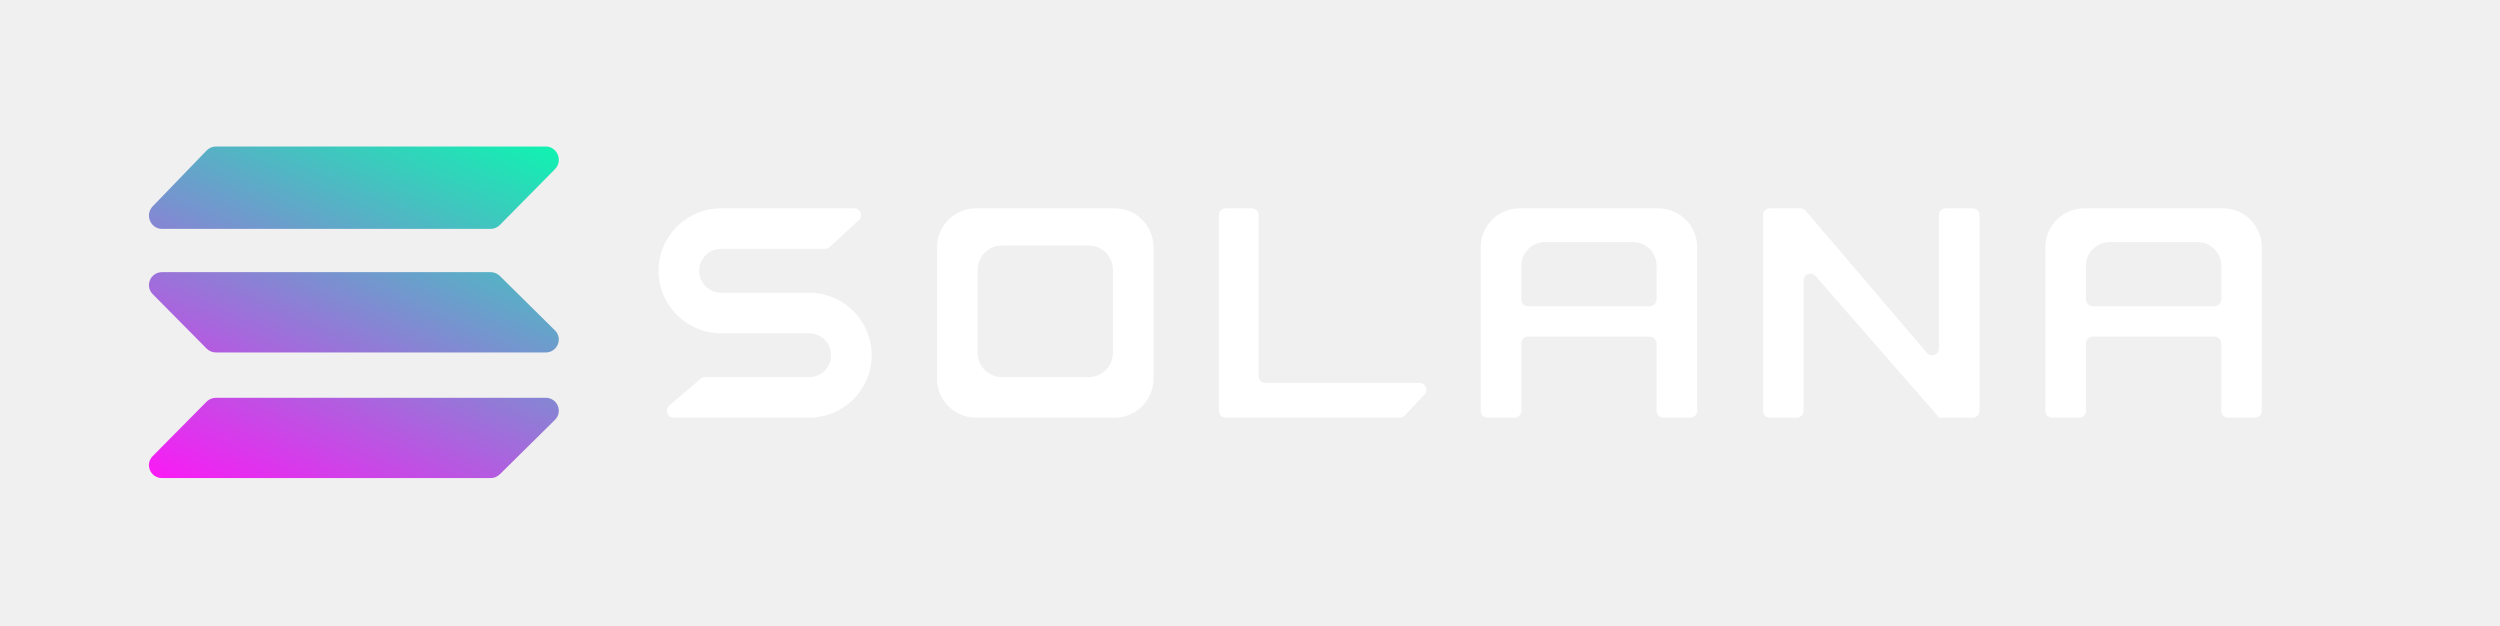
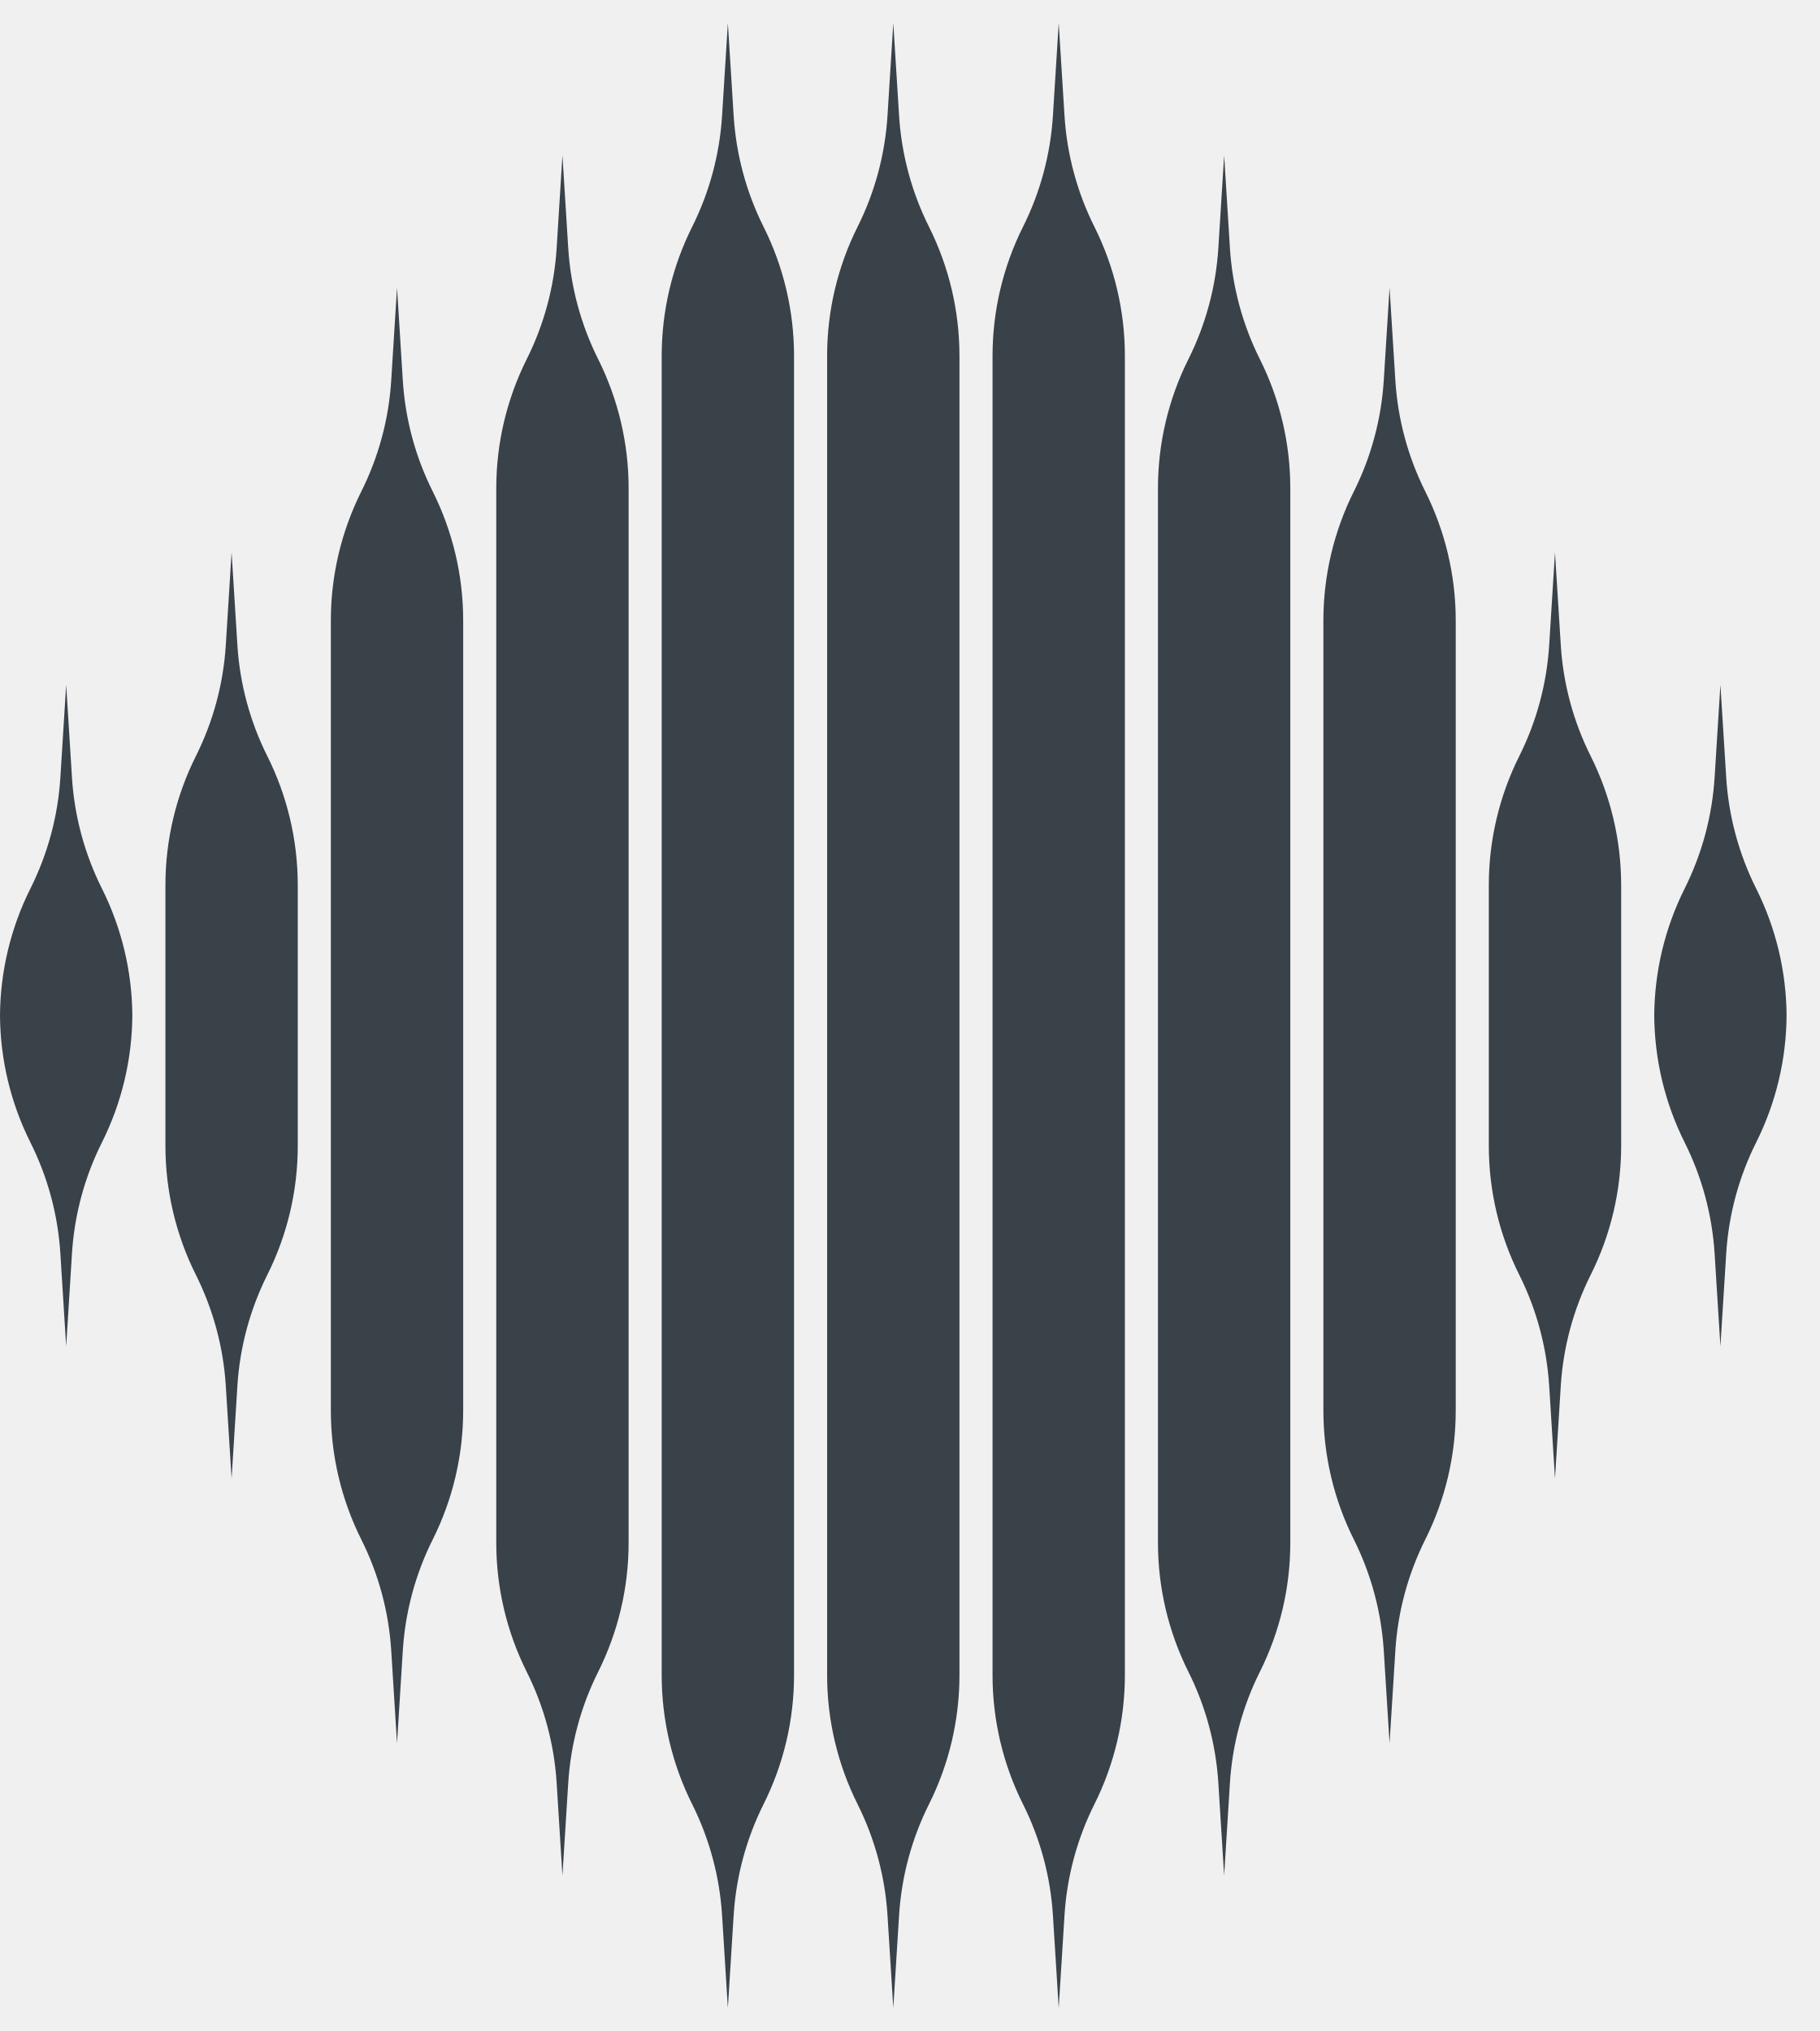
- <svg xmlns="http://www.w3.org/2000/svg" width="2568" height="643" viewBox="0 0 2568 643" fill="none">
-   <path fill-rule="evenodd" clip-rule="evenodd" d="M1252 221C1252 217.134 1255.13 214 1259 214H1285.81C1289.68 214 1292.81 217.134 1292.81 221V386.38C1292.81 390.246 1295.95 393.38 1299.81 393.38H1458.19C1464.32 393.38 1467.49 400.698 1463.3 405.168L1443.03 426.788C1441.71 428.199 1439.86 429 1437.92 429H1292.81H1259C1255.13 429 1252 425.866 1252 422V221Z" fill="white" />
-   <path fill-rule="evenodd" clip-rule="evenodd" d="M831.121 342.306H742.496C742.49 342.306 742.485 342.301 742.485 342.295C742.485 342.289 742.48 342.284 742.474 342.284C741.9 342.299 741.325 342.306 740.748 342.306C705.251 342.306 676.474 313.584 676.474 278.153C676.474 242.722 705.251 214 740.748 214C741.325 214 741.9 214.008 742.474 214.023C742.48 214.023 742.485 214.018 742.485 214.011C742.485 214.005 742.49 214 742.496 214H877.425C883.8 214 886.856 221.828 882.168 226.148L852.197 253.761C850.905 254.952 849.212 255.613 847.454 255.613H740.706C728.257 255.613 718.165 265.705 718.165 278.153C718.165 290.602 728.257 300.694 740.706 300.694H836.182C836.242 300.694 836.29 300.742 836.29 300.802C836.29 300.858 836.334 300.905 836.39 300.909C869.403 303.605 895.353 331.201 895.353 364.847C895.353 400.278 866.576 429 831.079 429C829.361 429 827.659 428.933 825.975 428.801C825.917 428.796 825.868 428.842 825.868 428.9C825.868 428.955 825.823 429 825.768 429H691.95C685.448 429 682.458 420.908 687.399 416.681L719.675 389.068C720.943 387.983 722.557 387.387 724.225 387.387H770.884H831.121C843.57 387.387 853.662 377.295 853.662 364.847C853.662 352.398 843.57 342.306 831.121 342.306Z" fill="white" />
-   <path fill-rule="evenodd" clip-rule="evenodd" d="M1000.76 214C1000.75 214 1000.75 214.008 1000.75 214.019C1000.75 214.029 1000.74 214.037 1000.73 214.038C980.058 214.93 963.46 231.496 962.567 252.127C962.566 252.137 962.558 252.145 962.548 252.145C962.538 252.145 962.529 252.154 962.529 252.164V387.369C962.529 387.379 962.537 387.387 962.547 387.387C962.558 387.387 962.566 387.396 962.565 387.406C962.541 387.975 962.529 388.546 962.529 389.121C962.529 410.558 979.476 428.045 1000.73 428.962C1000.74 428.963 1000.75 428.971 1000.75 428.981C1000.75 428.992 1000.75 429 1000.76 429H1146.65C1146.66 429 1146.67 428.992 1146.67 428.981C1146.67 428.971 1146.67 428.963 1146.68 428.962C1167.93 428.045 1184.88 410.558 1184.88 389.121C1184.88 388.546 1184.87 387.975 1184.85 387.406C1184.85 387.396 1184.85 387.387 1184.86 387.387C1184.87 387.387 1184.88 387.379 1184.88 387.369V252.164C1184.88 252.154 1184.87 252.145 1184.86 252.145C1184.85 252.145 1184.84 252.137 1184.84 252.127C1183.95 231.496 1167.35 214.93 1146.68 214.038C1146.67 214.037 1146.67 214.029 1146.67 214.019C1146.67 214.008 1146.66 214 1146.65 214H1000.76ZM1028.12 252.145C1028.11 252.145 1028.11 252.15 1028.11 252.157C1028.11 252.163 1028.1 252.169 1028.09 252.169C1015.18 252.73 1004.8 263.151 1004.24 276.128C1004.24 276.135 1004.24 276.14 1004.23 276.14C1004.23 276.14 1004.22 276.145 1004.22 276.152V361.2C1004.22 361.206 1004.23 361.211 1004.23 361.211C1004.24 361.211 1004.24 361.217 1004.24 361.223C1004.23 361.581 1004.22 361.94 1004.22 362.302C1004.22 375.787 1014.81 386.786 1028.09 387.363C1028.1 387.364 1028.11 387.369 1028.11 387.375C1028.11 387.382 1028.11 387.387 1028.12 387.387H1119.29C1119.3 387.387 1119.31 387.382 1119.31 387.375C1119.31 387.369 1119.31 387.364 1119.32 387.363C1132.6 386.786 1143.19 375.787 1143.19 362.302C1143.19 361.94 1143.18 361.581 1143.17 361.223C1143.17 361.217 1143.17 361.211 1143.18 361.211C1143.19 361.211 1143.19 361.206 1143.19 361.2V276.152C1143.19 276.145 1143.19 276.14 1143.18 276.14C1143.17 276.14 1143.17 276.135 1143.17 276.128C1142.61 263.151 1132.24 252.73 1119.32 252.169C1119.31 252.169 1119.31 252.163 1119.31 252.157C1119.31 252.15 1119.3 252.145 1119.29 252.145H1028.12Z" fill="white" />
-   <path fill-rule="evenodd" clip-rule="evenodd" d="M1562.69 272.952V307.565C1562.69 311.431 1565.83 314.565 1569.69 314.565H1694.66C1698.53 314.565 1701.66 311.431 1701.66 307.565V272.952C1701.66 259.545 1690.77 248.677 1677.34 248.677H1587.01C1573.58 248.677 1562.69 259.545 1562.69 272.952ZM1708.66 429C1704.8 429 1701.66 425.866 1701.66 422V352.774C1701.66 348.908 1698.53 345.774 1694.66 345.774H1569.69C1565.83 345.774 1562.69 348.908 1562.69 352.774V422C1562.69 425.866 1559.56 429 1555.69 429H1528C1524.13 429 1521 425.866 1521 422V255.631C1521 255.621 1521.01 255.613 1521.02 255.613C1521.03 255.613 1521.04 255.604 1521.04 255.594C1521.01 255.025 1521 254.454 1521 253.879C1521 231.854 1538.89 214 1560.95 214C1561.53 214 1562.1 214.012 1562.67 214.036C1562.68 214.037 1562.69 214.028 1562.69 214.018C1562.69 214.008 1562.7 214 1562.71 214H1705.12C1705.13 214 1705.14 214.008 1705.14 214.019C1705.14 214.029 1705.14 214.037 1705.15 214.038C1726.41 214.955 1743.35 232.442 1743.35 253.879C1743.35 254.454 1743.34 255.025 1743.32 255.594C1743.32 255.604 1743.32 255.613 1743.33 255.613C1743.34 255.613 1743.35 255.621 1743.35 255.631V422C1743.35 425.866 1740.22 429 1736.35 429H1708.66Z" fill="white" />
-   <path fill-rule="evenodd" clip-rule="evenodd" d="M2142.69 272.952V307.565C2142.69 311.431 2145.83 314.565 2149.69 314.565H2274.66C2278.53 314.565 2281.66 311.431 2281.66 307.565V272.952C2281.66 259.545 2270.77 248.677 2257.34 248.677H2167.01C2153.58 248.677 2142.69 259.545 2142.69 272.952ZM2288.66 429C2284.8 429 2281.66 425.866 2281.66 422V352.774C2281.66 348.908 2278.53 345.774 2274.66 345.774H2149.69C2145.83 345.774 2142.69 348.908 2142.69 352.774V422C2142.69 425.866 2139.56 429 2135.69 429H2108C2104.13 429 2101 425.866 2101 422V255.631C2101 255.621 2101.01 255.613 2101.02 255.613C2101.03 255.613 2101.04 255.604 2101.04 255.594C2101.01 255.025 2101 254.454 2101 253.879C2101 231.854 2118.89 214 2140.95 214C2141.53 214 2142.1 214.012 2142.67 214.036C2142.68 214.037 2142.69 214.028 2142.69 214.018C2142.69 214.008 2142.7 214 2142.71 214H2285.12C2285.13 214 2285.14 214.008 2285.14 214.019C2285.14 214.029 2285.14 214.037 2285.15 214.038C2306.41 214.955 2323.35 232.442 2323.35 253.879C2323.35 254.454 2323.34 255.025 2323.32 255.594C2323.32 255.604 2323.32 255.613 2323.33 255.613C2323.34 255.613 2323.35 255.621 2323.35 255.631V422C2323.35 425.866 2320.22 429 2316.35 429H2288.66Z" fill="white" />
-   <path fill-rule="evenodd" clip-rule="evenodd" d="M1854.79 216.458C1853.46 214.898 1851.51 214 1849.46 214H1818C1814.13 214 1811 217.134 1811 221V422C1811 425.866 1814.13 429 1818 429H1845.69C1849.56 429 1852.69 425.866 1852.69 422V288.143C1852.69 281.676 1860.71 278.668 1864.96 283.539L1991.6 428.567C1991.64 428.614 1991.66 428.675 1991.66 428.739C1991.66 428.883 1991.78 429 1991.92 429H1991.98H2026.35C2030.22 429 2033.35 425.866 2033.35 422V221C2033.35 217.134 2030.22 214 2026.35 214H1998.66C1994.8 214 1991.66 217.134 1991.66 221V357.962C1991.66 364.469 1983.56 367.455 1979.34 362.504L1854.79 216.458Z" fill="white" />
-   <mask id="mask0" mask-type="alpha" maskUnits="userSpaceOnUse" x="153" y="150" width="421" height="342">
-     <path fill-rule="evenodd" clip-rule="evenodd" d="M513.426 231.12C510.9 233.678 507.475 235.116 503.903 235.116H166.494C154.569 235.116 148.528 220.573 156.865 211.936L212.21 154.597C214.744 151.972 218.215 150.492 221.839 150.492H560.506C572.504 150.492 578.512 165.187 570.028 173.781L513.426 231.12ZM513.426 487.205C510.9 489.699 507.475 491.101 503.903 491.101H166.494C154.569 491.101 148.528 476.922 156.865 468.5L212.21 412.595C214.744 410.036 218.215 408.593 221.839 408.593H560.506C572.504 408.593 578.512 422.92 570.028 431.3L513.426 487.205ZM503.903 279.543C507.475 279.543 510.9 280.944 513.426 283.439L570.028 339.344C578.512 347.723 572.504 362.05 560.506 362.05L221.839 362.05C218.215 362.05 214.744 360.608 212.21 358.048L156.865 302.143C148.528 293.721 154.569 279.543 166.494 279.543L503.903 279.543Z" fill="#00FFAD" />
-   </mask>
-   <g mask="url(#mask0)">
-     <path d="M59.975 120.677H692.071V554.796H59.975V120.677Z" fill="url(#paint0_linear)" />
-   </g>
-   <defs>
-     <linearGradient id="paint0_linear" x1="597.256" y1="132.926" x2="396.707" y2="589.48" gradientUnits="userSpaceOnUse">
-       <stop stop-color="#02FFAD" />
-       <stop offset="1" stop-color="#F71DF4" />
-     </linearGradient>
-   </defs>
+ <svg xmlns="http://www.w3.org/2000/svg" id="logo-71" width="43" height="48" viewBox="0 0 44 48" fill="none">
+   <path fill-rule="evenodd" clip-rule="evenodd" d="M23.2 8.047C23.2 6.964 22.948 5.896 22.463 4.926C22.044 4.089 21.799 3.175 21.74 2.241L21.6 0L21.46 2.241C21.401 3.175 21.156 4.089 20.737 4.926C20.252 5.896 20 6.964 20 8.047V39.953C20 41.036 20.252 42.105 20.737 43.074C21.156 43.911 21.401 44.825 21.46 45.759L21.6 48L21.74 45.759C21.799 44.825 22.044 43.911 22.463 43.074C22.948 42.105 23.2 41.036 23.2 39.953V8.047ZM14.463 8.126C14.948 9.096 15.2 10.164 15.2 11.248V36.752C15.2 37.836 14.948 38.904 14.463 39.874C14.044 40.711 13.799 41.625 13.74 42.559L13.6 44.8L13.46 42.559C13.402 41.625 13.156 40.711 12.737 39.874C12.252 38.904 12 37.836 12 36.752V11.248C12 10.164 12.252 9.096 12.737 8.126C13.156 7.289 13.402 6.375 13.46 5.441L13.6 3.2L13.74 5.441C13.799 6.375 14.044 7.289 14.463 8.126ZM11.2 14.447C11.2 13.364 10.948 12.296 10.463 11.326C10.044 10.489 9.798 9.575 9.74 8.641L9.6 6.4L9.46 8.641C9.402 9.575 9.156 10.489 8.737 11.326C8.252 12.296 8 13.364 8 14.447V33.553C8 34.636 8.252 35.705 8.737 36.673C9.156 37.511 9.402 38.425 9.46 39.359L9.6 41.6L9.74 39.359C9.798 38.425 10.044 37.511 10.463 36.673C10.948 35.705 11.2 34.636 11.2 33.553V14.447ZM6.463 17.726C6.948 18.695 7.2 19.764 7.2 20.848V27.152C7.2 28.236 6.948 29.305 6.463 30.273C6.044 31.111 5.798 32.025 5.74 32.959L5.6 35.2L5.46 32.959C5.402 32.025 5.156 31.111 4.737 30.273C4.252 29.305 4 28.236 4 27.152V20.848C4 19.764 4.252 18.695 4.737 17.726C5.156 16.889 5.402 15.975 5.46 15.041L5.6 12.8L5.74 15.041C5.798 15.975 6.044 16.889 6.463 17.726ZM3.2 24L3.2 24.047V23.953L3.2 24ZM0 24.047L0 24C0.007 25.067 0.259 26.119 0.737 27.073C1.156 27.911 1.402 28.825 1.46 29.759L1.6 32L1.74 29.759C1.798 28.825 2.044 27.911 2.463 27.073C2.941 26.119 3.193 25.067 3.2 24C3.193 22.933 2.941 21.881 2.463 20.927C2.044 20.089 1.798 19.175 1.74 18.241L1.6 16L1.46 18.241C1.402 19.175 1.156 20.089 0.737 20.927C0.259 21.881 0.007 22.933 0 24L0 23.953V24.047ZM18.463 4.926C18.948 5.896 19.2 6.964 19.2 8.047V39.953C19.2 41.036 18.948 42.105 18.463 43.074C18.044 43.911 17.799 44.825 17.74 45.759L17.6 48L17.46 45.759C17.401 44.825 17.156 43.911 16.737 43.074C16.252 42.105 16 41.036 16 39.953V8.047C16 6.964 16.252 5.896 16.737 4.926C17.156 4.089 17.401 3.175 17.46 2.241L17.6 0L17.74 2.241C17.799 3.175 18.044 4.089 18.463 4.926ZM26.463 4.926C26.948 5.896 27.2 6.964 27.2 8.047V39.953C27.2 41.036 26.948 42.105 26.463 43.074C26.044 43.911 25.799 44.825 25.74 45.759L25.6 48L25.46 45.759C25.401 44.825 25.156 43.911 24.737 43.074C24.252 42.105 24 41.036 24 39.953V8.047C24 6.964 24.252 5.896 24.737 4.926C25.156 4.089 25.401 3.175 25.46 2.241L25.6 0L25.74 2.241C25.799 3.175 26.044 4.089 26.463 4.926ZM31.2 11.248C31.2 10.164 30.948 9.096 30.463 8.126C30.044 7.289 29.799 6.375 29.74 5.441L29.6 3.2L29.46 5.441C29.401 6.375 29.156 7.289 28.737 8.126C28.252 9.096 28 10.164 28 11.248V36.752C28 37.836 28.252 38.904 28.737 39.874C29.156 40.711 29.401 41.625 29.46 42.559L29.6 44.8L29.74 42.559C29.799 41.625 30.044 40.711 30.463 39.874C30.948 38.904 31.2 37.836 31.2 36.752V11.248ZM34.463 11.326C34.948 12.296 35.2 13.364 35.2 14.447V33.553C35.2 34.636 34.948 35.705 34.463 36.673C34.044 37.511 33.798 38.425 33.74 39.359L33.6 41.6L33.46 39.359C33.401 38.425 33.156 37.511 32.737 36.673C32.252 35.705 32 34.636 32 33.553V14.447C32 13.364 32.252 12.296 32.737 11.326C33.156 10.489 33.401 9.575 33.46 8.641L33.6 6.4L33.74 8.641C33.798 9.575 34.044 10.489 34.463 11.326ZM39.2 20.848C39.2 19.764 38.948 18.695 38.463 17.726C38.044 16.889 37.798 15.975 37.74 15.041L37.6 12.8L37.46 15.041C37.401 15.975 37.156 16.889 36.737 17.726C36.252 18.695 36 19.764 36 20.848V27.152C36 28.236 36.252 29.305 36.737 30.273C37.156 31.111 37.401 32.025 37.46 32.959L37.6 35.2L37.74 32.959C37.798 32.025 38.044 31.111 38.463 30.273C38.948 29.305 39.2 28.236 39.2 27.152V20.848ZM43.2 24C43.2 24.016 43.2 24.032 43.2 24.047V23.953C43.2 23.968 43.2 23.984 43.2 24ZM40 24C40.007 25.067 40.259 26.119 40.737 27.073C41.156 27.911 41.401 28.825 41.46 29.759L41.6 32L41.74 29.759C41.798 28.825 42.044 27.911 42.463 27.073C42.941 26.119 43.193 25.067 43.2 24C43.193 22.933 42.941 21.881 42.463 20.927C42.044 20.089 41.798 19.175 41.74 18.241L41.6 16L41.46 18.241C41.401 19.175 41.156 20.089 40.737 20.927C40.259 21.881 40.007 22.933 40 24ZM40 24C40 23.984 40 23.968 40 23.953V24.047C40 24.032 40 24.016 40 24Z" class="ccustom" fill="#394149" />
</svg>
